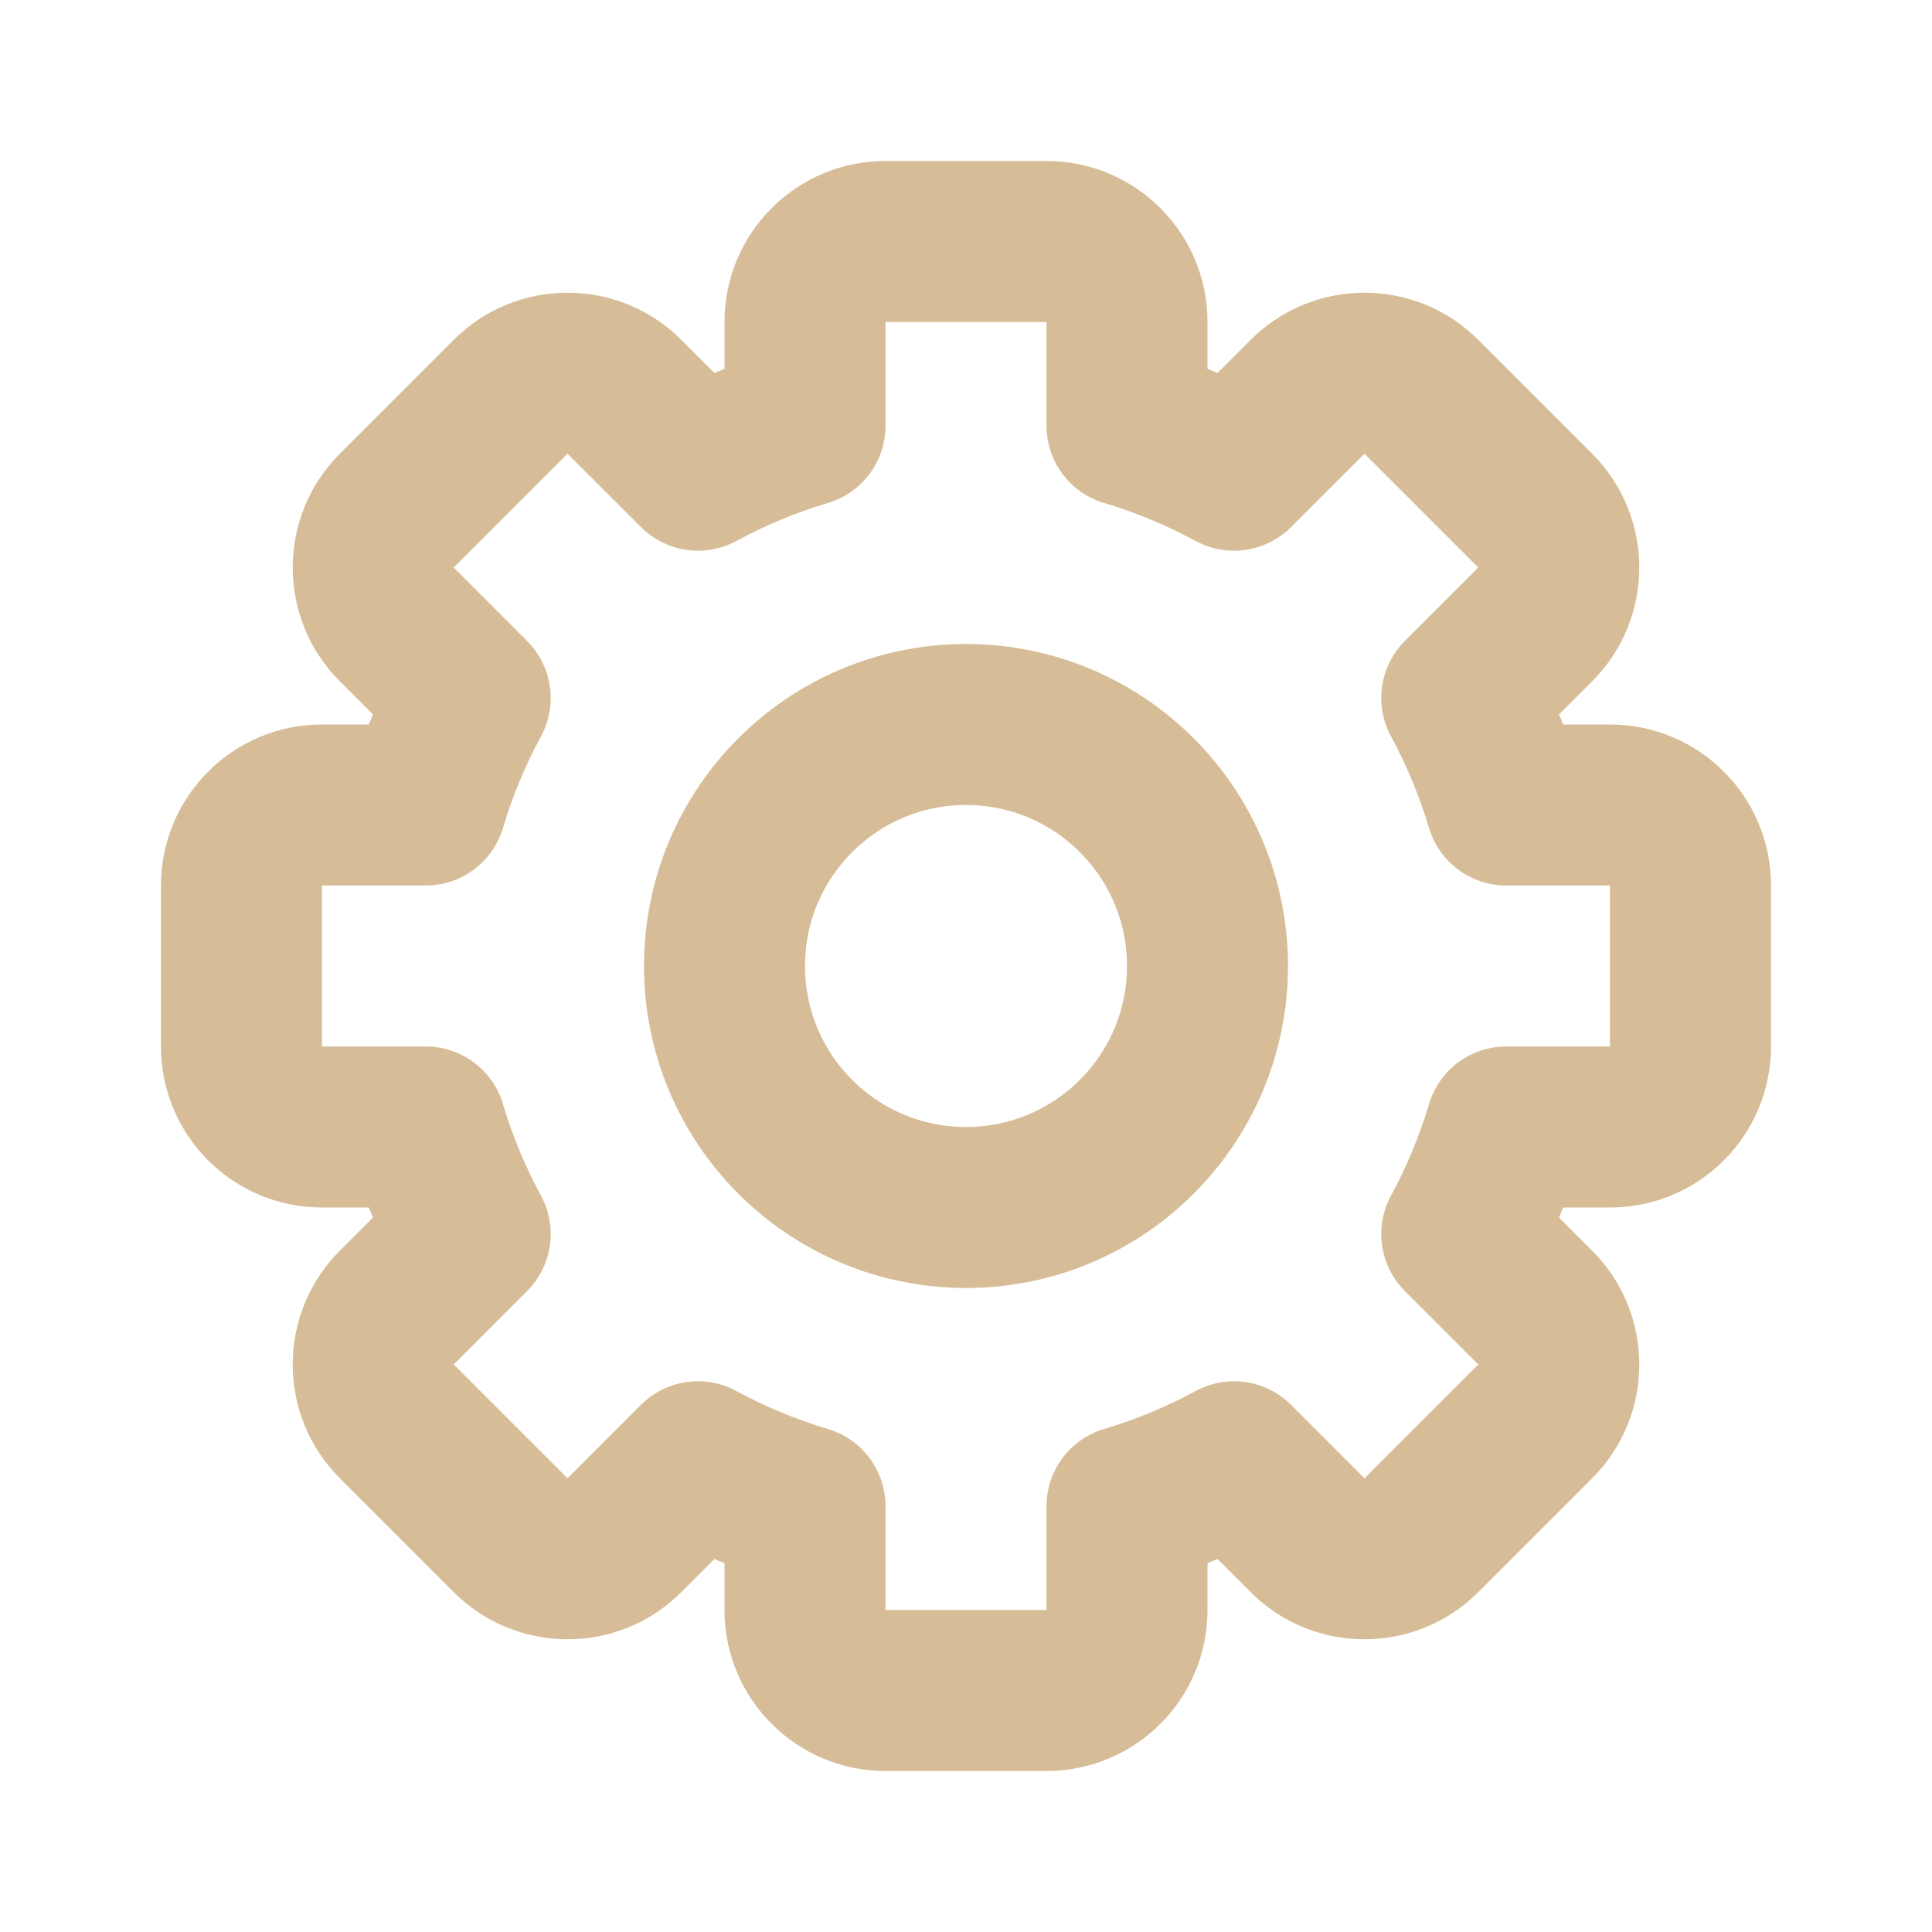
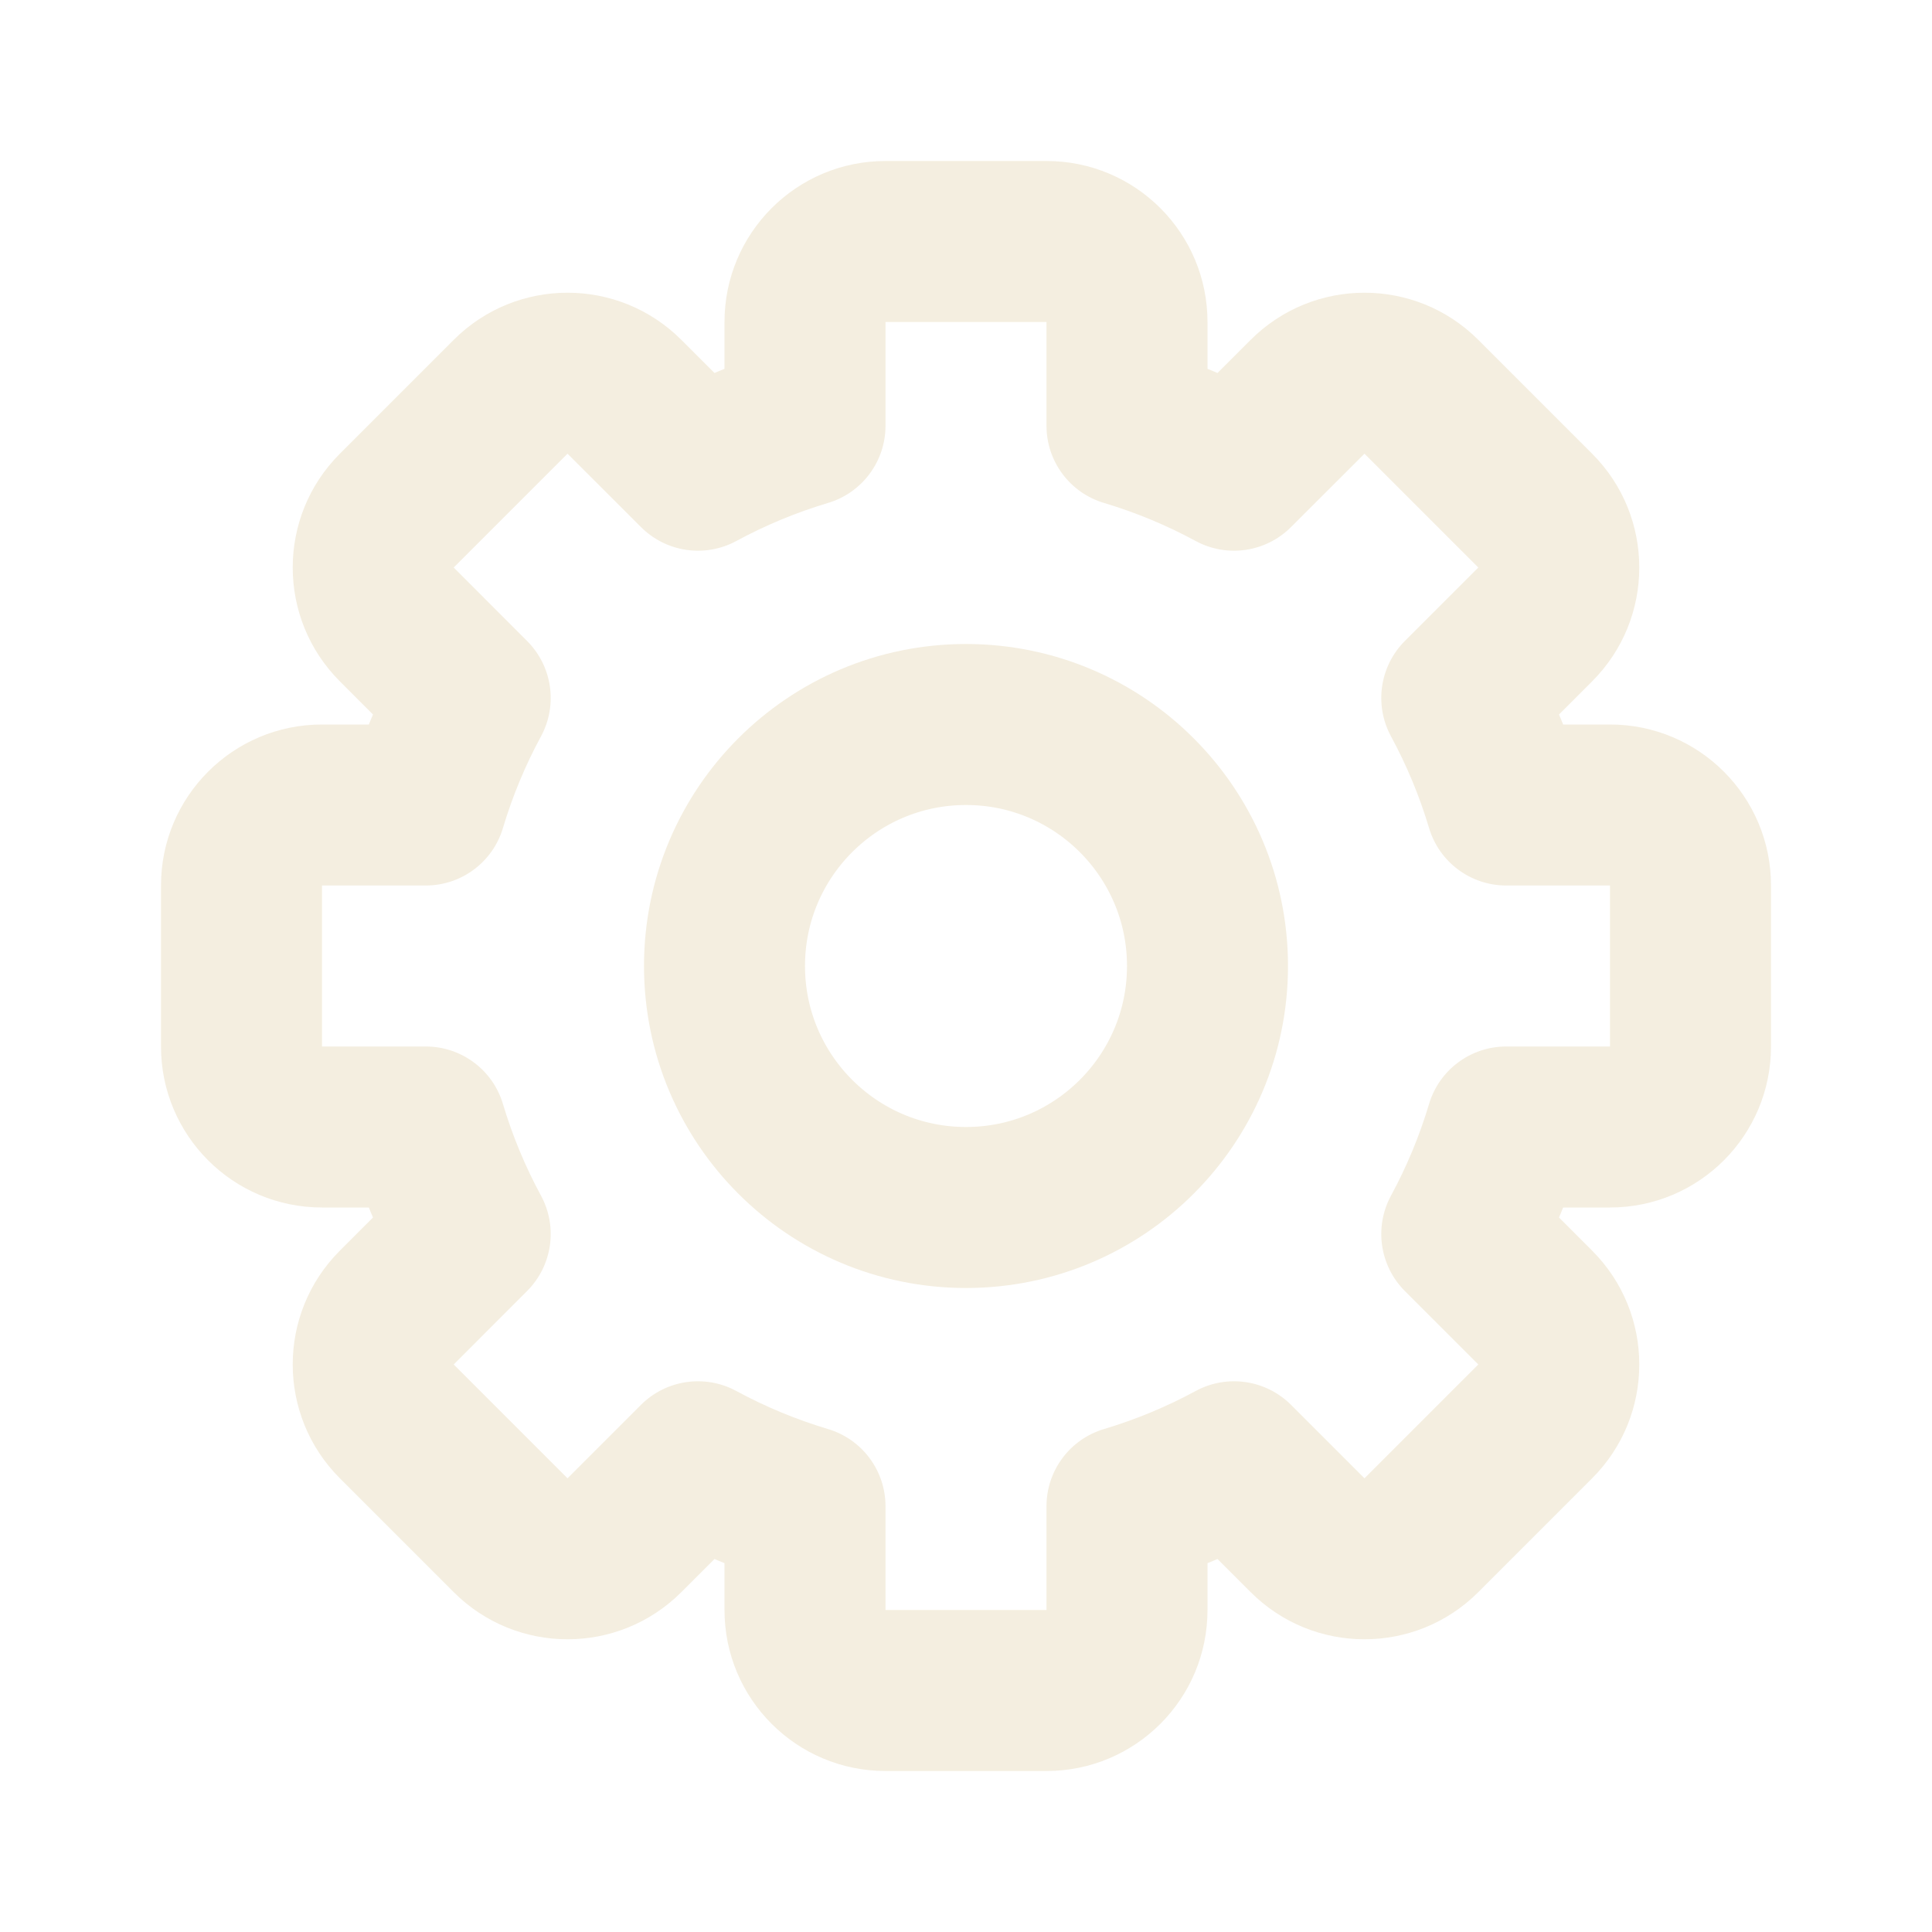
<svg xmlns="http://www.w3.org/2000/svg" width="800px" height="800px" viewBox="0 0 24 24" fill="none">
-   <path d="M14 5.29H13C13 5.732 13.291 6.122 13.715 6.248L14 5.29ZM15.33 5.841L14.854 6.721C15.243 6.931 15.724 6.861 16.037 6.548L15.33 5.841ZM16.243 4.929L15.536 4.222V4.222L16.243 4.929ZM17.657 4.929L16.95 5.636L16.95 5.636L17.657 4.929ZM19.071 6.343L19.778 5.636V5.636L19.071 6.343ZM19.071 7.757L18.364 7.05L19.071 7.757ZM18.159 8.67L17.451 7.963C17.139 8.276 17.069 8.757 17.279 9.146L18.159 8.67ZM18.71 10L17.752 10.285C17.878 10.709 18.268 11 18.71 11V10ZM18.71 14V13C18.268 13 17.878 13.291 17.752 13.715L18.71 14ZM18.159 15.33L17.279 14.854C17.069 15.243 17.139 15.724 17.451 16.037L18.159 15.33ZM19.071 16.243L19.778 15.536V15.536L19.071 16.243ZM19.071 17.657L18.364 16.95L18.364 16.95L19.071 17.657ZM17.657 19.071L18.364 19.778V19.778L17.657 19.071ZM15.33 18.159L16.037 17.451C15.724 17.139 15.243 17.069 14.854 17.279L15.33 18.159ZM14 18.71L13.715 17.752C13.291 17.878 13 18.268 13 18.71H14ZM10 18.71H11C11 18.268 10.709 17.878 10.285 17.752L10 18.71ZM8.67 18.159L9.146 17.279C8.757 17.069 8.276 17.139 7.963 17.451L8.67 18.159ZM7.757 19.071L7.05 18.364L7.05 18.364L7.757 19.071ZM6.343 19.071L5.636 19.778H5.636L6.343 19.071ZM4.929 17.657L4.222 18.364H4.222L4.929 17.657ZM4.929 16.243L4.222 15.536H4.222L4.929 16.243ZM5.841 15.33L6.548 16.037C6.861 15.724 6.931 15.243 6.721 14.854L5.841 15.33ZM5.29 14L6.248 13.715C6.122 13.291 5.732 13 5.29 13V14ZM5.29 10V11C5.732 11 6.122 10.709 6.248 10.285L5.29 10ZM5.841 8.67L6.721 9.146C6.931 8.757 6.861 8.276 6.548 7.963L5.841 8.67ZM4.929 7.757L4.222 8.464H4.222L4.929 7.757ZM4.929 6.343L5.636 7.05H5.636L4.929 6.343ZM6.343 4.929L7.05 5.636L7.05 5.636L6.343 4.929ZM7.757 4.929L8.464 4.222V4.222L7.757 4.929ZM8.67 5.841L7.963 6.548C8.276 6.861 8.757 6.931 9.146 6.721L8.67 5.841ZM10 5.29L10.285 6.248C10.709 6.122 11 5.732 11 5.29H10ZM11 2C9.895 2 9 2.895 9 4H11V4V2ZM13 2H11V4H13V2ZM15 4C15 2.895 14.105 2 13 2V4H15ZM15 5.29V4H13V5.29H15ZM15.807 4.962C15.327 4.702 14.818 4.49 14.285 4.331L13.715 6.248C14.113 6.367 14.494 6.526 14.854 6.721L15.807 4.962ZM15.536 4.222L14.623 5.134L16.037 6.548L16.95 5.636L15.536 4.222ZM18.364 4.222C17.583 3.441 16.317 3.441 15.536 4.222L16.95 5.636V5.636L18.364 4.222ZM19.778 5.636L18.364 4.222L16.95 5.636L18.364 7.05L19.778 5.636ZM19.778 8.464C20.559 7.683 20.559 6.417 19.778 5.636L18.364 7.05L18.364 7.05L19.778 8.464ZM18.866 9.377L19.778 8.464L18.364 7.05L17.451 7.963L18.866 9.377ZM19.669 9.715C19.51 9.182 19.298 8.673 19.038 8.193L17.279 9.146C17.474 9.506 17.633 9.887 17.752 10.285L19.669 9.715ZM18.71 11H20V9H18.71V11ZM20 11H22C22 9.895 21.105 9 20 9V11ZM20 11V13H22V11H20ZM20 13V15C21.105 15 22 14.105 22 13H20ZM20 13H18.71V15H20V13ZM19.038 15.807C19.298 15.327 19.51 14.818 19.669 14.285L17.752 13.715C17.633 14.113 17.474 14.494 17.279 14.854L19.038 15.807ZM19.778 15.536L18.866 14.623L17.451 16.037L18.364 16.95L19.778 15.536ZM19.778 18.364C20.559 17.583 20.559 16.317 19.778 15.536L18.364 16.95H18.364L19.778 18.364ZM18.364 19.778L19.778 18.364L18.364 16.95L16.95 18.364L18.364 19.778ZM15.536 19.778C16.317 20.559 17.583 20.559 18.364 19.778L16.95 18.364L15.536 19.778ZM14.623 18.866L15.536 19.778L16.95 18.364L16.037 17.451L14.623 18.866ZM14.285 19.669C14.818 19.51 15.327 19.298 15.807 19.038L14.854 17.279C14.494 17.474 14.113 17.633 13.715 17.752L14.285 19.669ZM15 20V18.71H13V20H15ZM13 22C14.105 22 15 21.105 15 20H13V22ZM11 22H13V20H11V22ZM9 20C9 21.105 9.895 22 11 22V20H9ZM9 18.71V20H11V18.71H9ZM8.193 19.038C8.673 19.298 9.182 19.51 9.715 19.669L10.285 17.752C9.887 17.633 9.506 17.474 9.146 17.279L8.193 19.038ZM8.464 19.778L9.377 18.866L7.963 17.451L7.05 18.364L8.464 19.778ZM5.636 19.778C6.417 20.559 7.683 20.559 8.464 19.778L7.05 18.364L5.636 19.778ZM4.222 18.364L5.636 19.778L7.05 18.364L5.636 16.95L4.222 18.364ZM4.222 15.536C3.441 16.317 3.441 17.583 4.222 18.364L5.636 16.95V16.95L4.222 15.536ZM5.134 14.623L4.222 15.536L5.636 16.95L6.548 16.037L5.134 14.623ZM4.331 14.285C4.49 14.818 4.702 15.327 4.962 15.807L6.721 14.854C6.526 14.494 6.367 14.113 6.248 13.715L4.331 14.285ZM5.29 13H4V15H5.29V13ZM4 13H4H2C2 14.105 2.895 15 4 15V13ZM4 13V11H2V13H4ZM4 11V9C2.895 9 2 9.895 2 11H4ZM4 11H5.29V9H4V11ZM4.962 8.193C4.702 8.673 4.49 9.182 4.331 9.715L6.248 10.285C6.367 9.887 6.526 9.506 6.721 9.146L4.962 8.193ZM4.222 8.464L5.134 9.377L6.548 7.963L5.636 7.05L4.222 8.464ZM4.222 5.636C3.441 6.417 3.441 7.683 4.222 8.464L5.636 7.05L5.636 7.05L4.222 5.636ZM5.636 4.222L4.222 5.636L5.636 7.05L7.05 5.636L5.636 4.222ZM8.464 4.222C7.683 3.441 6.417 3.441 5.636 4.222L7.05 5.636V5.636L8.464 4.222ZM9.377 5.134L8.464 4.222L7.05 5.636L7.963 6.548L9.377 5.134ZM9.715 4.331C9.182 4.49 8.673 4.702 8.193 4.962L9.146 6.721C9.506 6.526 9.887 6.367 10.285 6.248L9.715 4.331ZM9 4V5.29H11V4H9Z" fill="#D6BD98" />
-   <circle cx="12" cy="12" r="3" stroke="#D6BD98" stroke-width="2" stroke-linecap="round" stroke-linejoin="round" />
+   <path d="M14 5.29H13C13 5.732 13.291 6.122 13.715 6.248L14 5.29ZM15.33 5.841L14.854 6.721C15.243 6.931 15.724 6.861 16.037 6.548L15.33 5.841ZM16.243 4.929L15.536 4.222V4.222L16.243 4.929ZM17.657 4.929L16.95 5.636L16.95 5.636L17.657 4.929ZM19.071 6.343L19.778 5.636V5.636L19.071 6.343ZM19.071 7.757L18.364 7.05L19.071 7.757ZM18.159 8.67L17.451 7.963C17.139 8.276 17.069 8.757 17.279 9.146L18.159 8.67ZM18.71 10L17.752 10.285C17.878 10.709 18.268 11 18.71 11V10ZM18.71 14V13C18.268 13 17.878 13.291 17.752 13.715L18.71 14ZM18.159 15.33L17.279 14.854C17.069 15.243 17.139 15.724 17.451 16.037L18.159 15.33ZM19.071 16.243L19.778 15.536V15.536L19.071 16.243ZM19.071 17.657L18.364 16.95L18.364 16.95L19.071 17.657ZM17.657 19.071L18.364 19.778V19.778L17.657 19.071ZM15.33 18.159L16.037 17.451C15.724 17.139 15.243 17.069 14.854 17.279L15.33 18.159ZM14 18.71L13.715 17.752C13.291 17.878 13 18.268 13 18.71H14ZM10 18.71H11C11 18.268 10.709 17.878 10.285 17.752L10 18.71ZM8.67 18.159L9.146 17.279C8.757 17.069 8.276 17.139 7.963 17.451L8.67 18.159ZM7.757 19.071L7.05 18.364L7.05 18.364L7.757 19.071ZM6.343 19.071L5.636 19.778H5.636L6.343 19.071ZM4.929 17.657L4.222 18.364H4.222L4.929 17.657ZM4.929 16.243L4.222 15.536H4.222L4.929 16.243ZM5.841 15.33L6.548 16.037C6.861 15.724 6.931 15.243 6.721 14.854L5.841 15.33ZM5.29 14L6.248 13.715C6.122 13.291 5.732 13 5.29 13V14ZM5.29 10V11C5.732 11 6.122 10.709 6.248 10.285L5.29 10ZM5.841 8.67L6.721 9.146C6.931 8.757 6.861 8.276 6.548 7.963L5.841 8.67ZM4.929 7.757L4.222 8.464H4.222L4.929 7.757ZM4.929 6.343L5.636 7.05H5.636L4.929 6.343ZM6.343 4.929L7.05 5.636L7.05 5.636L6.343 4.929ZM7.757 4.929L8.464 4.222V4.222L7.757 4.929ZM8.67 5.841L7.963 6.548C8.276 6.861 8.757 6.931 9.146 6.721L8.67 5.841ZM10 5.29L10.285 6.248C10.709 6.122 11 5.732 11 5.29H10ZM11 2C9.895 2 9 2.895 9 4H11V4V2ZM13 2H11V4H13V2ZM15 4C15 2.895 14.105 2 13 2V4H15ZM15 5.29V4H13V5.29H15ZM15.807 4.962C15.327 4.702 14.818 4.49 14.285 4.331L13.715 6.248C14.113 6.367 14.494 6.526 14.854 6.721L15.807 4.962ZM15.536 4.222L14.623 5.134L16.037 6.548L16.95 5.636L15.536 4.222ZM18.364 4.222C17.583 3.441 16.317 3.441 15.536 4.222L16.95 5.636V5.636L18.364 4.222ZM19.778 5.636L18.364 4.222L16.95 5.636L18.364 7.05L19.778 5.636ZM19.778 8.464C20.559 7.683 20.559 6.417 19.778 5.636L18.364 7.05L18.364 7.05L19.778 8.464ZM18.866 9.377L19.778 8.464L18.364 7.05L17.451 7.963L18.866 9.377ZM19.669 9.715C19.51 9.182 19.298 8.673 19.038 8.193L17.279 9.146C17.474 9.506 17.633 9.887 17.752 10.285L19.669 9.715ZM18.71 11H20V9H18.71V11ZM20 11H22C22 9.895 21.105 9 20 9V11ZM20 11V13H22V11H20ZM20 13V15C21.105 15 22 14.105 22 13H20ZM20 13H18.71V15H20V13ZM19.038 15.807C19.298 15.327 19.51 14.818 19.669 14.285L17.752 13.715C17.633 14.113 17.474 14.494 17.279 14.854L19.038 15.807ZM19.778 15.536L18.866 14.623L17.451 16.037L18.364 16.95L19.778 15.536ZM19.778 18.364C20.559 17.583 20.559 16.317 19.778 15.536L18.364 16.95H18.364L19.778 18.364ZM18.364 19.778L19.778 18.364L18.364 16.95L16.95 18.364L18.364 19.778ZM15.536 19.778C16.317 20.559 17.583 20.559 18.364 19.778L16.95 18.364L15.536 19.778ZM14.623 18.866L15.536 19.778L16.95 18.364L16.037 17.451L14.623 18.866ZM14.285 19.669C14.818 19.51 15.327 19.298 15.807 19.038L14.854 17.279C14.494 17.474 14.113 17.633 13.715 17.752L14.285 19.669ZM15 20V18.71H13V20H15ZM13 22C14.105 22 15 21.105 15 20H13V22ZM11 22H13V20H11V22ZM9 20C9 21.105 9.895 22 11 22V20H9ZM9 18.71V20H11V18.71H9ZM8.193 19.038C8.673 19.298 9.182 19.51 9.715 19.669L10.285 17.752C9.887 17.633 9.506 17.474 9.146 17.279L8.193 19.038ZM8.464 19.778L9.377 18.866L7.963 17.451L7.05 18.364L8.464 19.778ZM5.636 19.778C6.417 20.559 7.683 20.559 8.464 19.778L7.05 18.364L5.636 19.778ZM4.222 18.364L5.636 19.778L7.05 18.364L5.636 16.95L4.222 18.364ZM4.222 15.536C3.441 16.317 3.441 17.583 4.222 18.364L5.636 16.95V16.95L4.222 15.536ZM5.134 14.623L4.222 15.536L5.636 16.95L6.548 16.037L5.134 14.623ZM4.331 14.285C4.49 14.818 4.702 15.327 4.962 15.807L6.721 14.854C6.526 14.494 6.367 14.113 6.248 13.715L4.331 14.285ZM5.29 13H4V15H5.29V13ZM4 13H4H2C2 14.105 2.895 15 4 15V13ZM4 13V11H2V13H4ZM4 11V9C2.895 9 2 9.895 2 11H4ZM4 11H5.29V9H4V11ZM4.962 8.193C4.702 8.673 4.49 9.182 4.331 9.715L6.248 10.285C6.367 9.887 6.526 9.506 6.721 9.146L4.962 8.193ZM4.222 8.464L5.134 9.377L6.548 7.963L5.636 7.05L4.222 8.464ZM4.222 5.636C3.441 6.417 3.441 7.683 4.222 8.464L5.636 7.05L5.636 7.05L4.222 5.636ZM5.636 4.222L4.222 5.636L5.636 7.05L7.05 5.636L5.636 4.222ZM8.464 4.222C7.683 3.441 6.417 3.441 5.636 4.222L7.05 5.636V5.636L8.464 4.222ZM9.377 5.134L8.464 4.222L7.05 5.636L7.963 6.548L9.377 5.134ZM9.715 4.331C9.182 4.49 8.673 4.702 8.193 4.962L9.146 6.721C9.506 6.526 9.887 6.367 10.285 6.248L9.715 4.331ZM9 4V5.29H11V4H9Z" fill="#F4EEE0" />
+   <circle cx="12" cy="12" r="3" stroke="#F4EEE0" stroke-width="2" stroke-linecap="round" stroke-linejoin="round" />
</svg>
